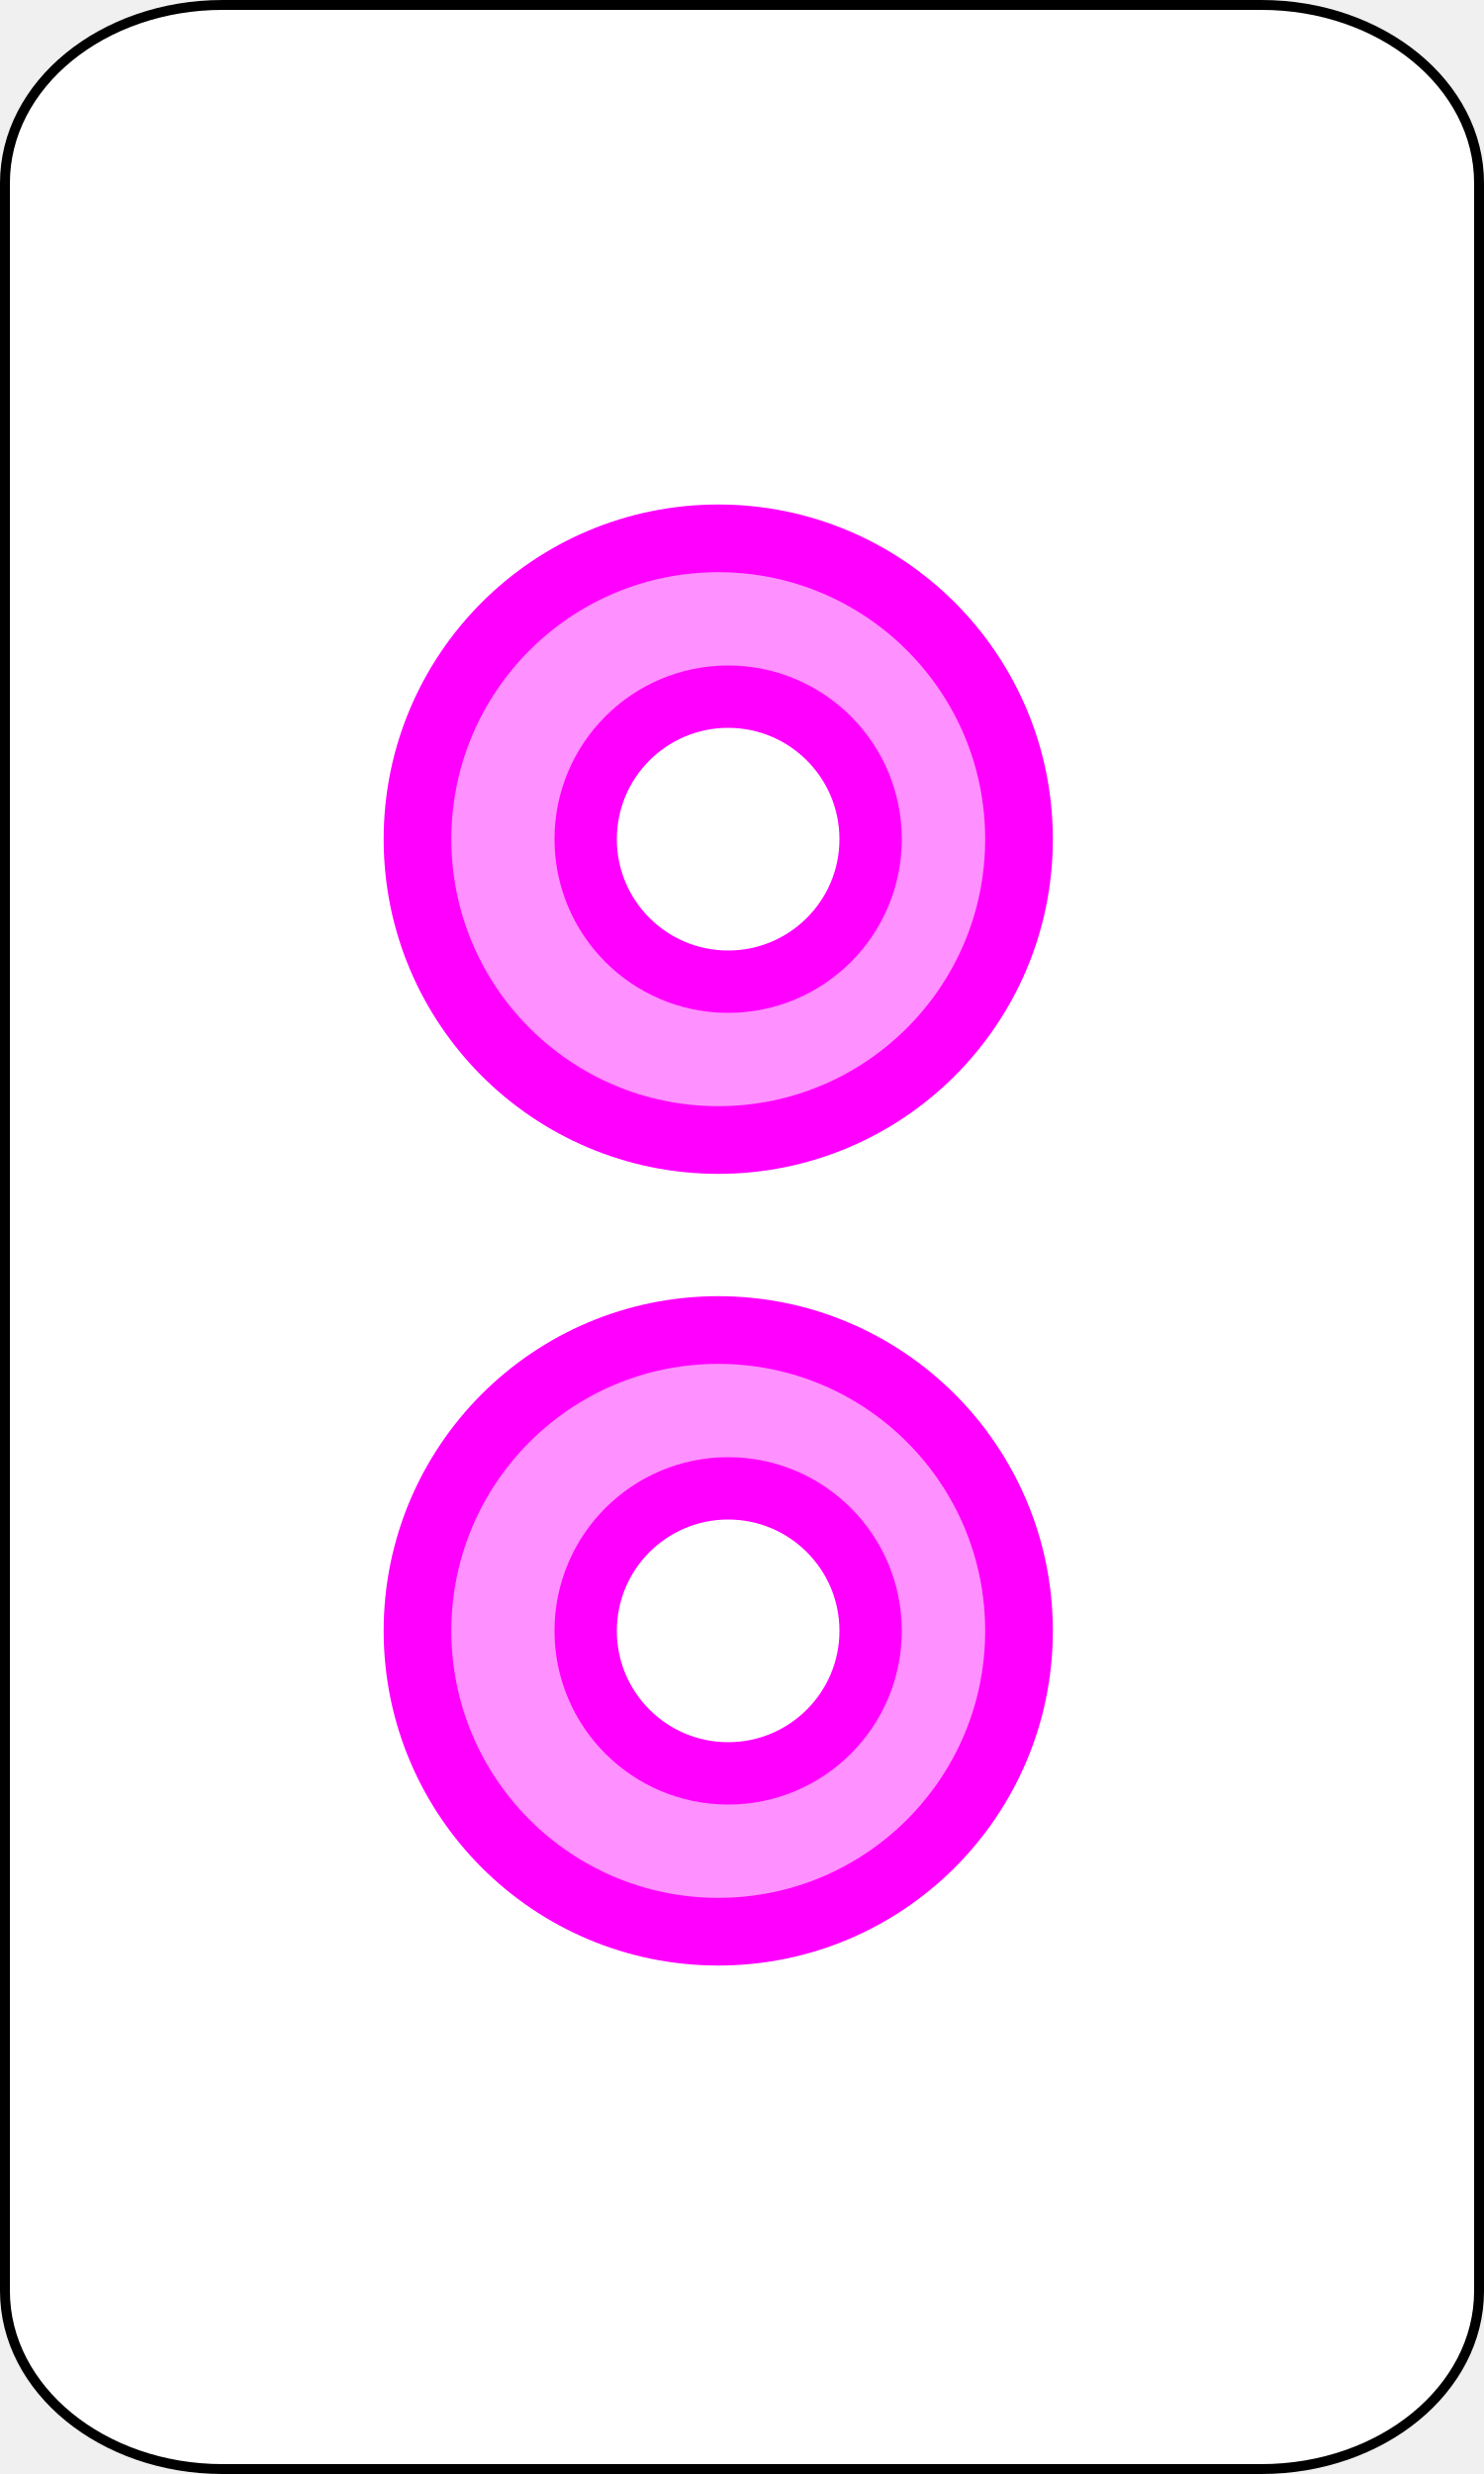
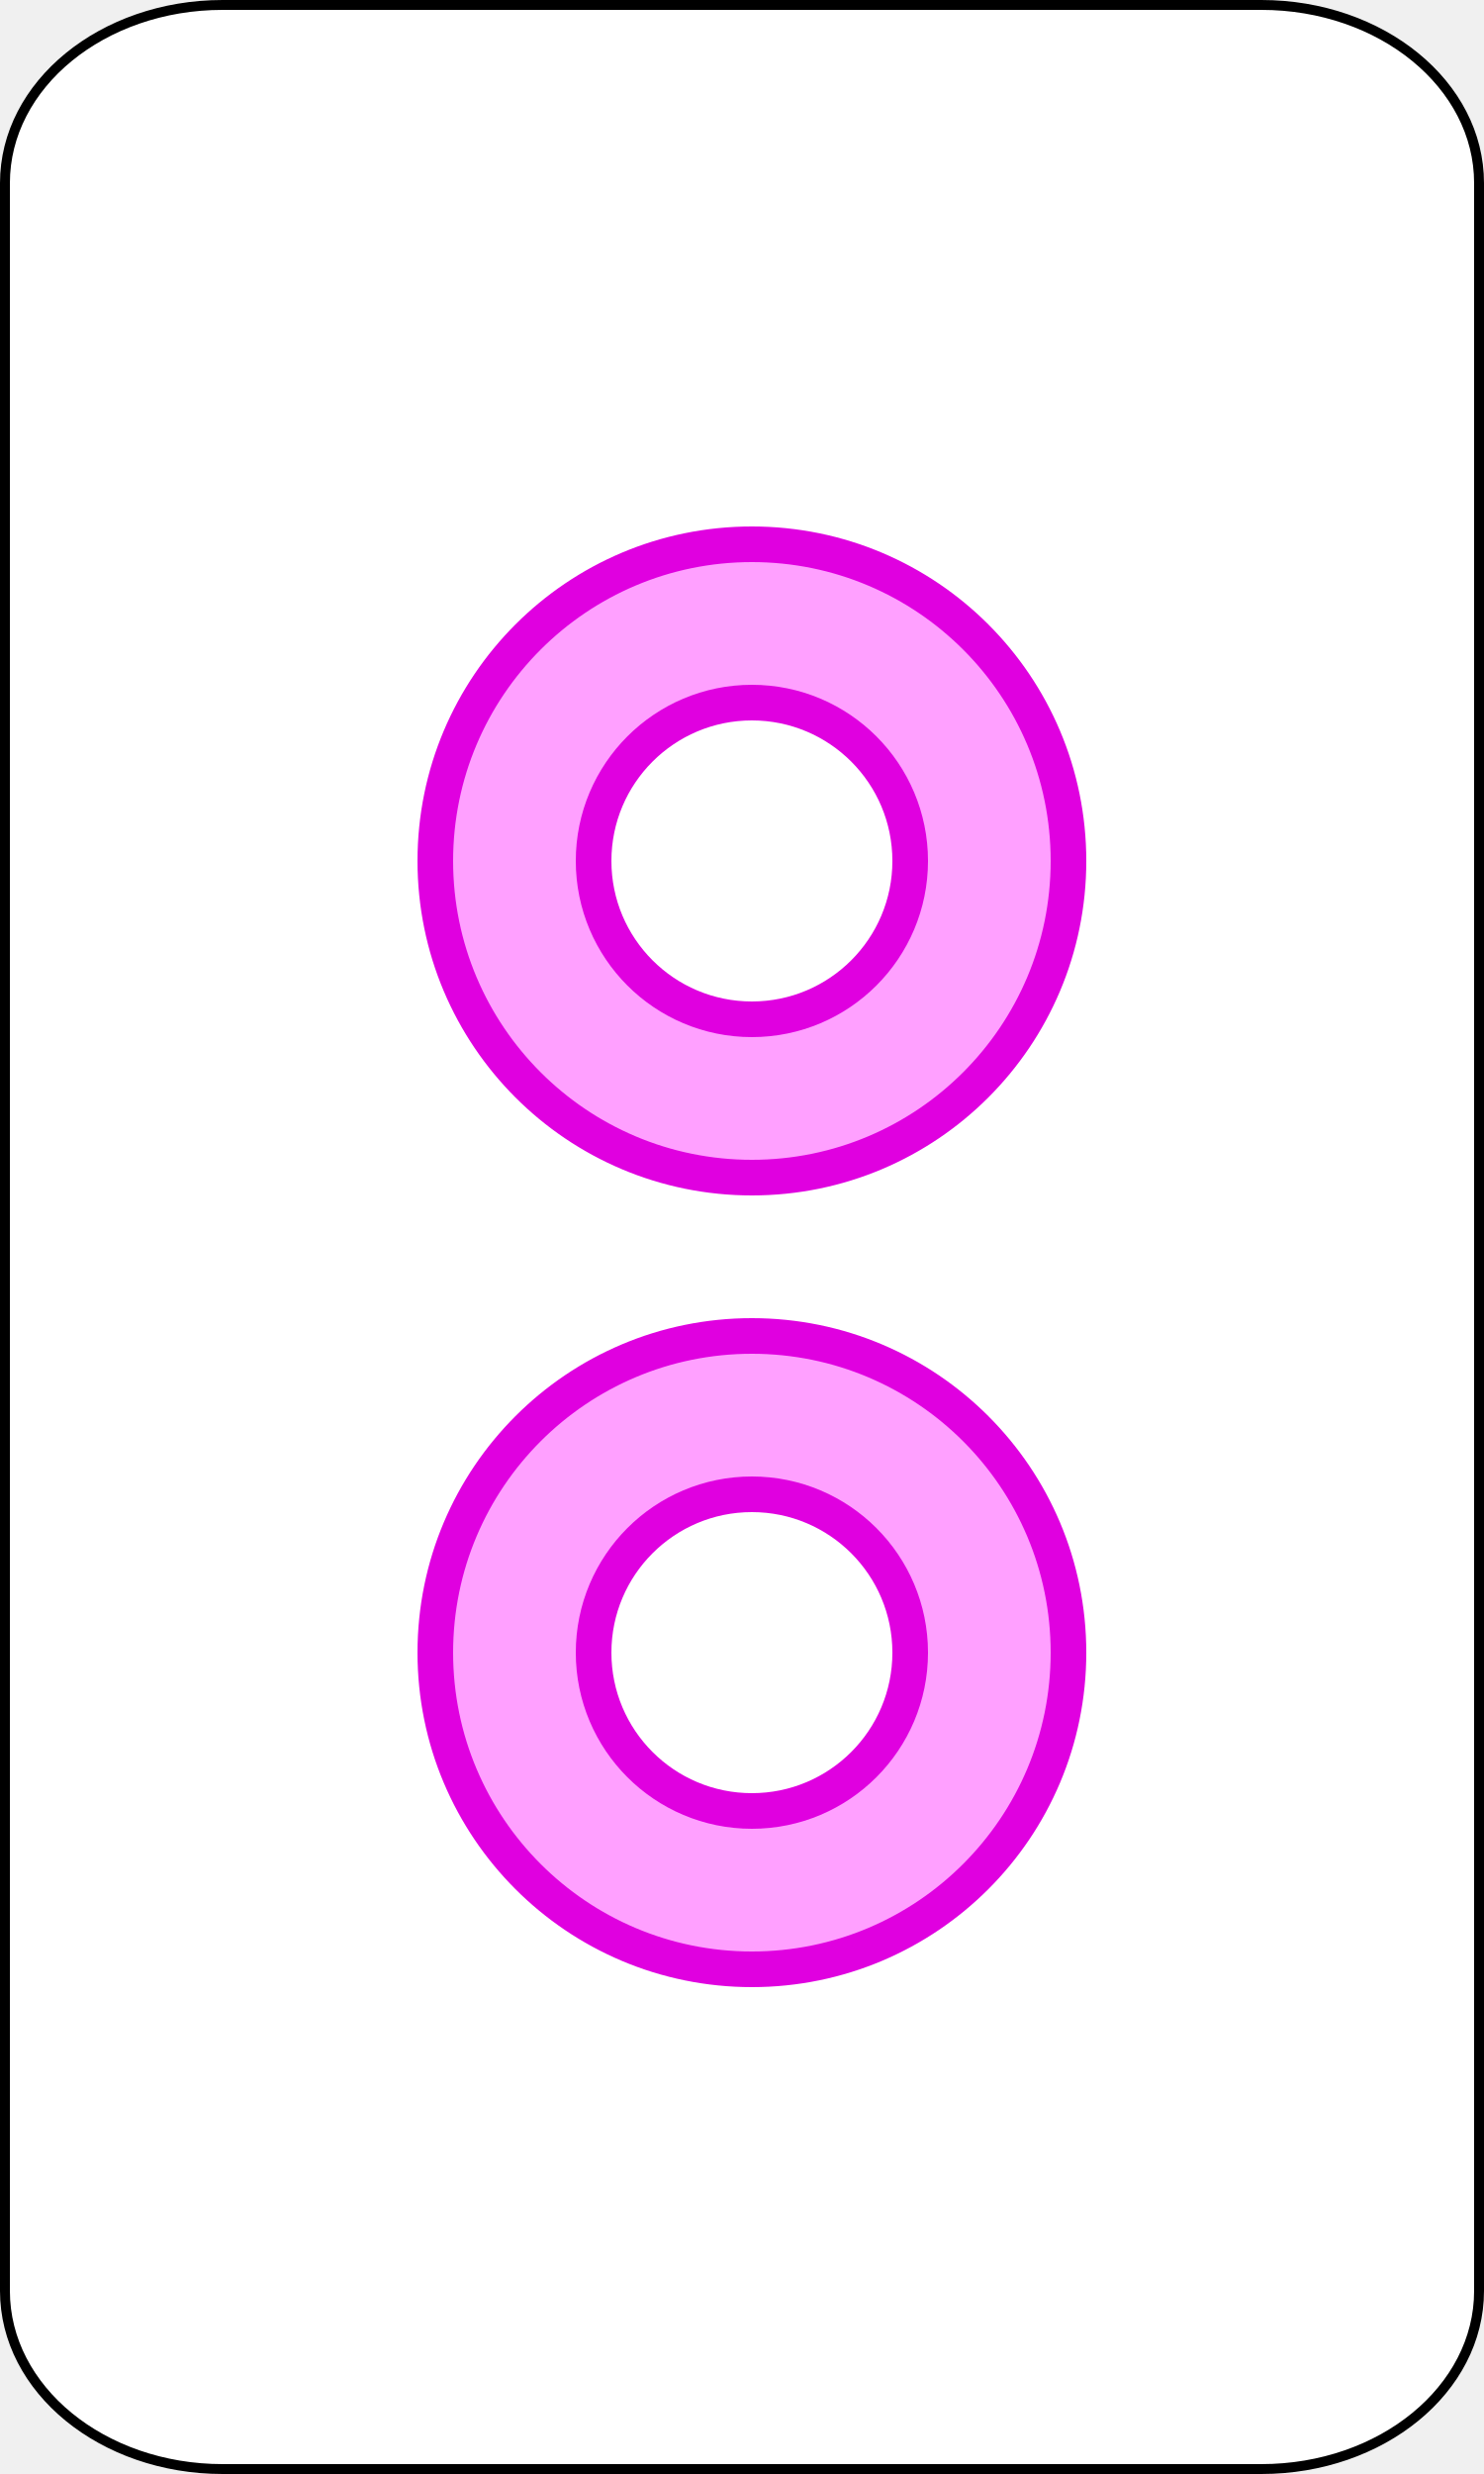
<svg xmlns="http://www.w3.org/2000/svg" version="1.0" width="75" height="125">
-   <rect width="74.5" height="124.5" rx="11" ry="9" x="0.25" y="0.25" style="fill:#ffffff;fill-opacity:1;stroke:#000000;stroke-width:0.5" />
+   <rect width="74.5" height="124.5" rx="11" ry="9" x="0.25" y="0.25" style="fill:#FFFFFF;fill-opacity:1;stroke:#000000;stroke-width:0.5" />
  <g>
-     <circle cx="27" cy="11" r="8" transform="matrix(1.9,0,0,1.9,-15,21.5)" style="fill:#FF90FF;stroke:#FF00FF;stroke-width:1.8;" />
-     <circle cx="27" cy="11" r="8" transform="matrix(0.9,0,0,0.9,12.5,32.5)" style="fill:#FFFFFF;stroke:#FF00FF;stroke-width:3.5;" />
-     <circle cx="27" cy="11" r="8" transform="matrix(1.9,0,0,1.9,-15,61.5)" style="fill:#FF90FF;stroke:#FF00FF;stroke-width:1.8;" />
-     <circle cx="27" cy="11" r="8" transform="matrix(0.9,0,0,0.9,12.5,72.5)" style="fill:#FFFFFF;stroke:#FF00FF;stroke-width:3.5;" />
+     <circle cx="27" cy="11" r="16" transform="translate(11,32.5)" style="fill:#FFA0FF;stroke:#E000E0;stroke-width:1.8;" />
+     <circle cx="27" cy="11" r="8" transform="translate(11,32.5)" style="fill:#FFFFFF;stroke:#E000E0;stroke-width:1.8;" />
+     <circle cx="27" cy="11" r="16" transform="translate(11,72.5)" style="fill:#FFA0FF;stroke:#E000E0;stroke-width:1.8;" />
+     <circle cx="27" cy="11" r="8" transform="translate(11,72.5)" style="fill:#FFFFFF;stroke:#E000E0;stroke-width:1.8;" />
  </g>
</svg>
